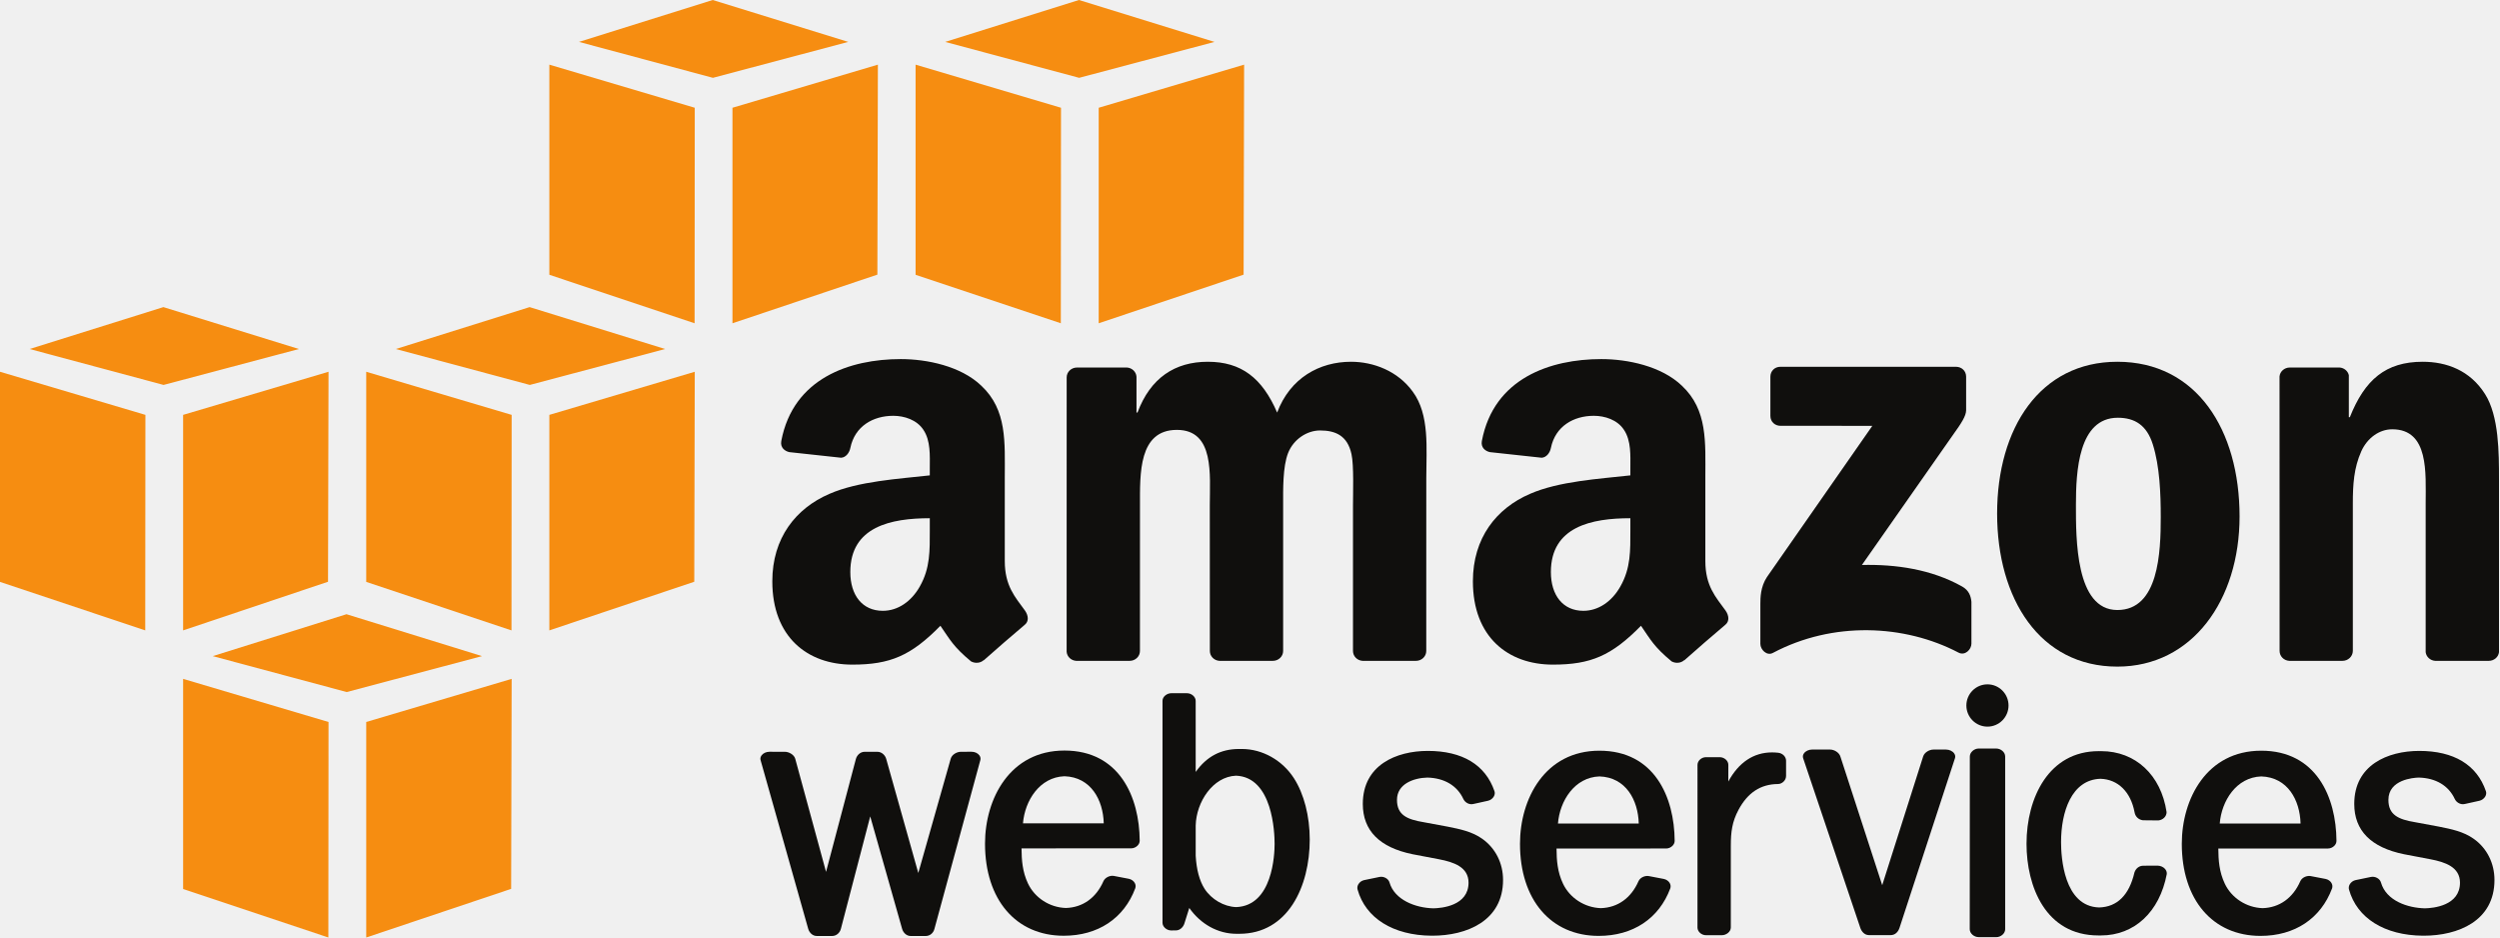
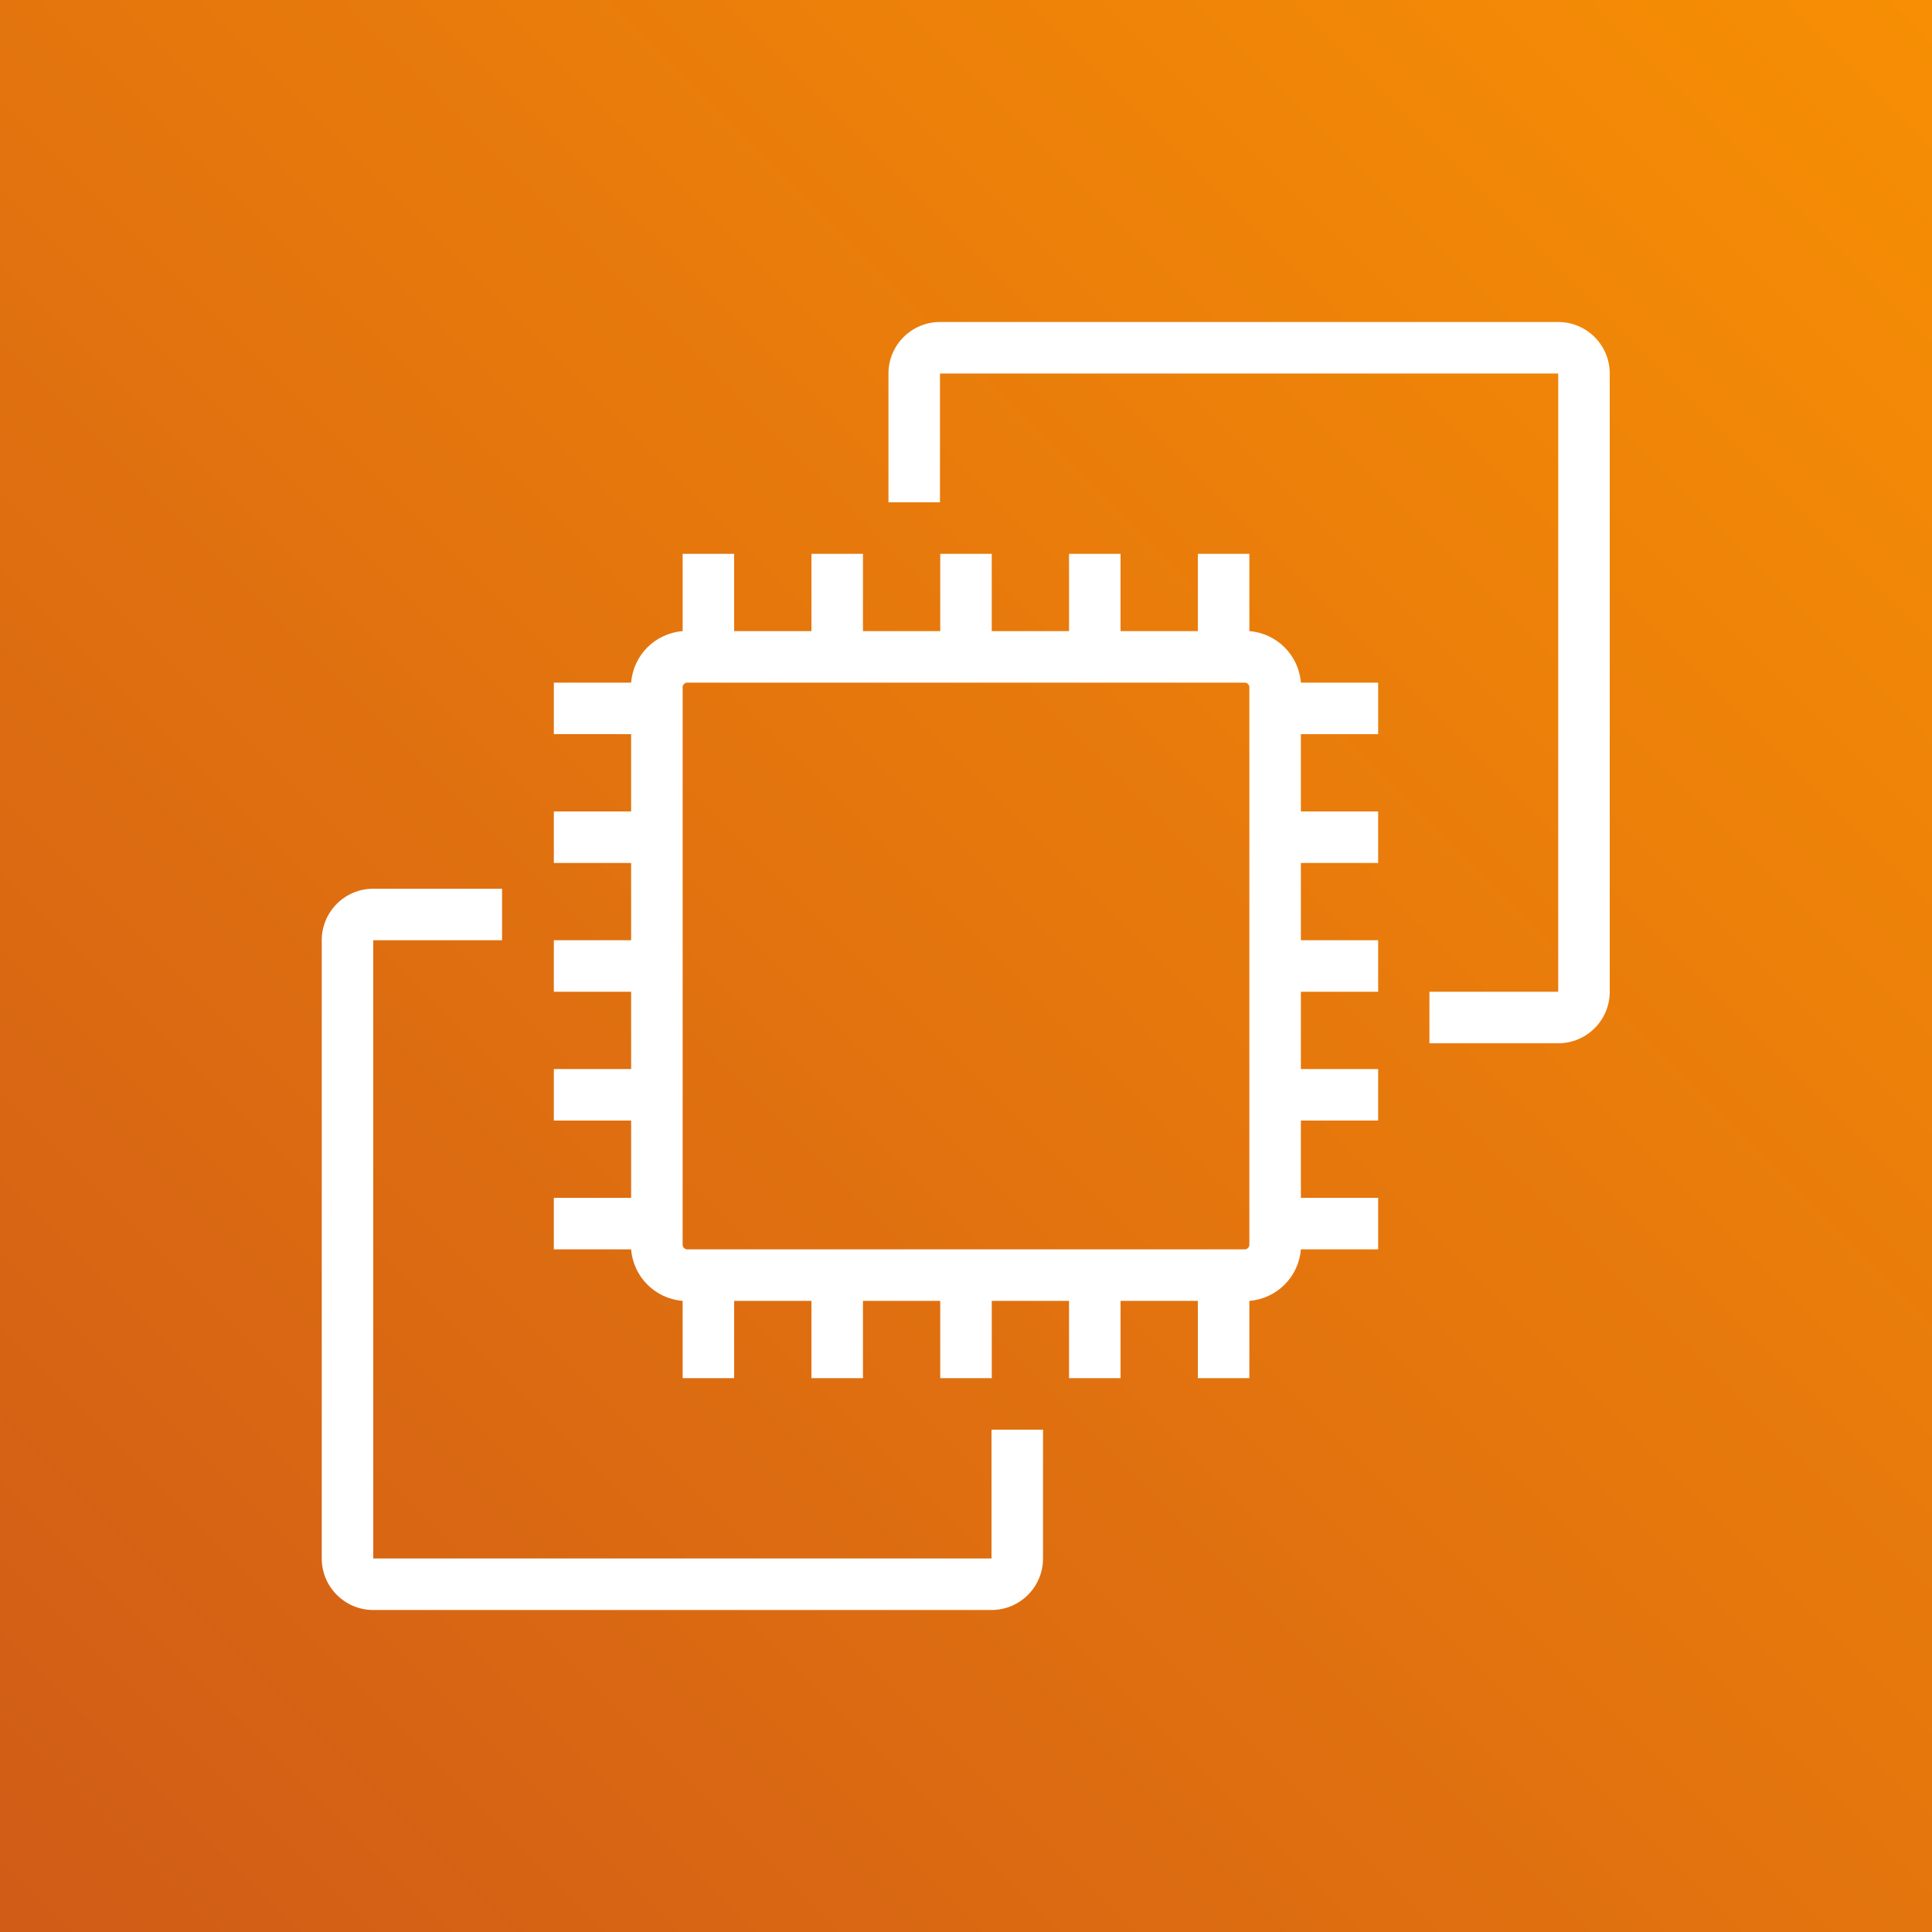
- <svg xmlns="http://www.w3.org/2000/svg" viewBox="0 0 580 217.5" height="217.5" width="580" xml:space="preserve" version="1.1" id="svg2">
-   <defs id="defs6" />
-   <g transform="matrix(1.25,0,0,-1.25,0,217.5)" id="g10">
-     <g transform="scale(0.1,0.1)" id="g12">
-       <path id="path14" style="fill:#f68d11;fill-opacity:1;fill-rule:nonzero;stroke:none" d="m 1289.67,1140 -269.67,90 0,390 270,-80 -0.33,-400" />
-       <path id="path16" style="fill:#f68d11;fill-opacity:1;fill-rule:nonzero;stroke:none" d="m 1360,1540 270,80 -0.94,-389.73 L 1360,1140 l 0,400" />
-       <path id="path18" style="fill:#f68d11;fill-opacity:1;fill-rule:nonzero;stroke:none" d="M 1575,1662.23 1323.36,1740 1075,1662.23 l 248.72,-66.67 251.28,66.67" />
-       <path id="path20" style="fill:#f68d11;fill-opacity:1;fill-rule:nonzero;stroke:none" d="m 1969.67,1140 -269.67,90 0,390 270,-80 -0.33,-400" />
-       <path id="path22" style="fill:#f68d11;fill-opacity:1;fill-rule:nonzero;stroke:none" d="m 2040,1540 270,80 -0.94,-389.73 L 2040,1140 l 0,400" />
-       <path id="path24" style="fill:#f68d11;fill-opacity:1;fill-rule:nonzero;stroke:none" d="M 2255,1662.23 2003.36,1740 1755,1662.23 l 248.72,-66.67 251.28,66.67" />
-       <path id="path26" style="fill:#f68d11;fill-opacity:1;fill-rule:nonzero;stroke:none" d="M 270,970 0,1050 0,660 269.672,570 270,970" />
-       <path id="path28" style="fill:#f68d11;fill-opacity:1;fill-rule:nonzero;stroke:none" d="M 340,970 610,1050 609.063,660.262 340,570 l 0,400" />
-       <path id="path30" style="fill:#f68d11;fill-opacity:1;fill-rule:nonzero;stroke:none" d="M 555,1092.23 303.359,1170 55,1092.23 303.723,1025.56 555,1092.23" />
-       <path id="path32" style="fill:#f68d11;fill-opacity:1;fill-rule:nonzero;stroke:none" d="M 949.672,570 680,660 l 0,390 270,-80 -0.328,-400" />
-       <path id="path34" style="fill:#f68d11;fill-opacity:1;fill-rule:nonzero;stroke:none" d="m 1020,970 270,80 -0.94,-389.738 L 1020,570 l 0,400" />
-       <path id="path36" style="fill:#f68d11;fill-opacity:1;fill-rule:nonzero;stroke:none" d="M 1235,1092.23 983.359,1170 735,1092.23 983.723,1025.56 1235,1092.23" />
-       <path id="path38" style="fill:#f68d11;fill-opacity:1;fill-rule:nonzero;stroke:none" d="M 609.672,0 340,90 340,480 610,400 609.672,0" />
-       <path id="path40" style="fill:#f68d11;fill-opacity:1;fill-rule:nonzero;stroke:none" d="M 680,400 950,480 949.063,90.262 680,0 l 0,400" />
-       <path id="path42" style="fill:#f68d11;fill-opacity:1;fill-rule:nonzero;stroke:none" d="M 895,522.23 643.359,600 395,522.23 643.723,455.559 895,522.23" />
-       <path id="path44" style="fill:#100f0d;fill-opacity:1;fill-rule:nonzero;stroke:none" d="m 1803.9,344.75 -19.84,-0.07 c -7.28,0 -16.56,-4.918 -18.84,-12.891 l -60.19,-212.051 -59.53,211.59 c -1.79,6.633 -8.04,13.352 -16.54,13.352 l -23.49,0 c -8.46,0 -14.63,-6.809 -16.34,-13.489 l -55.38,-209.39 -57.22,210.039 c -2.26,7.68 -11.77,12.84 -19.23,12.84 l -28.55,0.05 c -6.1,0 -11.77,-2.621 -14.81,-6.839 -2.06,-2.86 -2.63,-6.102 -1.68,-8.922 l 88.4,-312.957 c 1.95,-6.582 7.65,-13.211 15.99,-13.211 l 28.39,0 c 7.67,0 14.39,5.59 16.33,13.52 l 54.41,208.469 59.21,-208.707 c 1.78,-6.391 7.51,-13.281 15.89,-13.281 l 27.93,0 c 7.77,0 14.31,5.398 16.23,13.309 l 85.09,312.731 c 1,3.012 0.42,6.359 -1.61,9.18 -2.99,4.152 -8.59,6.73 -14.62,6.73" />
-       <path id="path46" style="fill:#100f0d;fill-opacity:1;fill-rule:nonzero;stroke:none" d="m 2049.38,211.879 -149.98,0 c 3.45,42.09 30.78,85.73 77.08,87.41 49.27,-1.609 71.81,-44.25 72.9,-87.41 z m -73.01,135.109 c -101.31,0 -147.45,-89.566 -147.45,-172.777 0,-103.852 57.36,-170.949 146.13,-170.949 63.53,0 111.96,32.098 132.88,88.18 1.12,3.207 0.77,6.688 -0.98,9.809 -2.13,3.789 -6.17,6.648 -10.95,7.699 l -28.12,5.379 c -7.55,1.184 -16.2,-3.289 -19.06,-9.777 -13.66,-31.16 -38.56,-48.84 -69.81,-49.762 -30.07,0.93 -57.68,18.793 -70.33,45.481 -10.28,21.8 -11.8,43.289 -11.97,65.14 l 203.61,0.07 c 4.27,0 8.69,1.879 11.81,5.04 2.61,2.621 4.03,5.878 4,9.14 -0.5,80.899 -37.47,167.328 -139.76,167.328" />
-       <path id="path48" style="fill:#100f0d;fill-opacity:1;fill-rule:nonzero;stroke:none" d="m 2366.62,173.711 c 0,-19.16 -3.47,-114.832 -71.44,-117.281 -22.78,0.871 -45.8,14.262 -58.66,34.059 -9.47,14.973 -15,35.672 -16.42,61.282 l 0,56.289 c 1.11,43.121 31.46,90.441 74.86,92.273 68.2,-2.691 71.66,-105.941 71.66,-126.621 z m -60.78,176.18 -5.39,0 c -33.63,0 -60.06,-13.969 -80.35,-42.602 l -0.03,131.93 c 0,7.41 -7.65,14.16 -16.1,14.16 l -29.28,0 c -7.65,0 -16.21,-6.059 -16.23,-14.16 l 0,-411.84 c 0.03,-7.481 7.68,-14.277 16.12,-14.277 l 8.6,0.047 c 8.12,0 13.9,6.543 15.85,12.621 l 9.16,29.07 c 21.28,-30.219 53.33,-47.969 87.63,-47.969 l 5.25,0 c 90.35,0 130.79,87.879 130.79,174.969 0,43.351 -10.69,84.801 -29.32,113.719 -21.53,33.511 -58.59,54.332 -96.7,54.332" />
-       <path id="path50" style="fill:#100f0d;fill-opacity:1;fill-rule:nonzero;stroke:none" d="m 2752.47,182.98 c -19.04,13.68 -41.93,18.25 -64.86,22.829 l -43.97,8.152 c -31.55,5.187 -49.81,13.648 -49.81,41.488 0,29.43 30.5,40.68 56.36,41.379 31.58,-0.797 55.33,-14.887 66.86,-39.668 2.74,-5.84 8.81,-9.769 15.12,-9.769 1.08,0 2.18,0.121 3.22,0.347 l 27.44,6.063 c 4.48,0.988 8.66,4.058 10.9,8.051 1.79,3.168 2.18,6.628 1.11,9.718 -16.79,48.91 -59.42,74.758 -123.91,74.758 -58.27,-0.129 -120.54,-26.039 -120.54,-98.406 0,-49.461 31.08,-80.871 92.44,-93.371 l 49.22,-9.379 c 27.02,-5.172 54.65,-14.371 54.65,-43.383 0,-42.949 -49.98,-47.328 -65.09,-47.641 -33.9,0.731 -72.28,15.852 -81.6,47.872 -1.87,7.039 -10.73,12.019 -18.5,10.402 l -28.7,-5.922 c -4.32,-0.91 -8.27,-3.719 -10.57,-7.512 -1.93,-3.16 -2.48,-6.699 -1.59,-9.93 14.81,-53.129 66.1,-85.168 137.2,-85.707 l 1.58,-0.012 c 63.5,0 131.35,27.191 131.35,103.469 0,31.05 -13.97,58.812 -38.31,76.171" />
-       <path id="path52" style="fill:#100f0d;fill-opacity:1;fill-rule:nonzero;stroke:none" d="m 3042.75,211.57 -150.02,0 c 3.43,42.129 30.76,85.789 77.06,87.391 49.25,-1.563 71.82,-44.199 72.96,-87.391 z m -73.04,135.129 c -101.33,0 -147.48,-89.57 -147.48,-172.777 0,-103.844 57.37,-170.934 146.15,-170.934 63.54,0 111.97,32.102 132.91,88.172 1.11,3.211 0.76,6.699 -1,9.828 -2.13,3.793 -6.18,6.653 -10.95,7.684 l -28.16,5.379 c -6.59,1.07 -15.78,-2.34 -19.02,-9.789 -13.67,-31.141 -38.58,-48.821 -69.8,-49.782 -30.1,0.961 -57.7,18.82 -70.3,45.5 -10.3,21.75 -11.83,43.258 -11.98,65.16 l 203.59,0.05 c 4.24,0 8.63,1.868 11.75,5.008 2.62,2.633 4.04,5.891 4.01,9.172 -0.47,80.891 -37.41,167.328 -139.72,167.328" />
-       <path id="path54" style="fill:#100f0d;fill-opacity:1;fill-rule:nonzero;stroke:none" d="m 3301.69,342.891 c -3.97,0.437 -7.79,0.648 -11.5,0.648 -34.17,0 -61.92,-18.578 -81.18,-54.07 l 0.07,31.082 c -0.03,7.527 -7.54,14.14 -16.07,14.14 l -25.43,0 c -8.34,0 -15.7,-6.64 -15.76,-14.261 L 3151.78,18.5 c 0,-7.578 7.36,-14.23 15.76,-14.23 l 29.67,0.012 c 7.72,0 16.41,6.059 16.48,14.219 l 0.02,152.219 c 0,25.101 2.34,44.011 14.33,66.383 17.13,31.867 41.05,47.5 73.13,47.75 8.04,0.058 15.1,7.078 15.1,15.027 l 0,28.242 c 0,7.391 -6.41,13.879 -14.58,14.77" />
-       <path id="path56" style="fill:#100f0d;fill-opacity:1;fill-rule:nonzero;stroke:none" d="m 3613.2,348.82 -23.43,-0.011 c -7.34,0 -16.75,-5.27 -19.03,-13 L 3494.79,97.102 3417.23,335.57 c -2.29,7.918 -11.72,13.239 -19.1,13.239 l -33.46,0.031 c -6.14,0 -12.08,-2.738 -15.12,-6.969 -2.04,-2.832 -2.6,-6.043 -1.59,-9.039 L 3454.11,17.941 c 2.04,-6.231 7.45,-13.512 16.01,-13.512 l 40.49,0 c 7.43,0 13.52,5.059 16.31,13.539 L 3629.88,332.73 c 1.03,2.989 0.48,6.211 -1.55,9.051 -3.06,4.27 -8.99,7.039 -15.13,7.039" />
-       <path id="path58" style="fill:#100f0d;fill-opacity:1;fill-rule:nonzero;stroke:none" d="m 3690.18,469.859 c -21.58,0 -39.13,-17.597 -39.13,-39.25 0,-21.648 17.55,-39.238 39.13,-39.238 21.59,0 39.16,17.59 39.16,39.238 0,21.653 -17.57,39.25 -39.16,39.25" />
-       <path id="path60" style="fill:#100f0d;fill-opacity:1;fill-rule:nonzero;stroke:none" d="m 3706.29,350.738 -32.13,0.032 c -8.74,0 -16.7,-7.071 -16.7,-14.821 L 3657.3,15.359 c 0,-3.879 2,-7.73 5.46,-10.59 3.17,-2.598 7.22,-4.098 11.29,-4.098 l 32.36,-0.051 0.02,0 c 8.87,0.078 16.66,6.957 16.66,14.719 l 0,320.609 c 0,7.879 -7.86,14.789 -16.8,14.789" />
-       <path id="path62" style="fill:#100f0d;fill-opacity:1;fill-rule:nonzero;stroke:none" d="m 4006.56,133.34 -26.83,-0.102 c -7.49,0 -13.77,-4.5 -16.56,-12.316 -9.8,-42.281 -32,-64.192 -65.66,-65.16 -65.56,1.949 -70.65,93.328 -70.65,121.289 0,55.758 19.31,115.929 73.22,117.519 32.54,-1 56.21,-24.332 63.31,-62.351 1.34,-7.758 7.3,-13.629 15.44,-14.649 l 28.71,-0.281 c 8.58,0.93 15.31,7.422 15.25,15.473 -10.16,68.707 -57.77,113.117 -121.4,113.117 l -2.2,-0.059 -2.49,0.059 c -92.54,0 -133.97,-86.367 -133.97,-171.957 0,-78.473 34.93,-170.102 133.45,-170.102 l 4.72,0 c 62.04,0 108.87,43.488 122.28,114 0.3,3.36 -0.86,6.719 -3.24,9.45 -3.08,3.539 -7.99,5.808 -13.38,6.07" />
-       <path id="path64" style="fill:#100f0d;fill-opacity:1;fill-rule:nonzero;stroke:none" d="m 4271.54,211.57 -150.04,0 c 3.43,42.141 30.77,85.789 77.1,87.391 49.26,-1.563 71.82,-44.199 72.94,-87.391 z m -73.04,135.129 c -101.32,0 -147.46,-89.57 -147.46,-172.777 0,-103.844 57.37,-170.934 146.15,-170.934 63.51,0 111.92,32.082 132.88,88.16 1.09,3.231 0.73,6.731 -1.02,9.84 -2.16,3.821 -6.09,6.614 -10.94,7.684 l -28.12,5.379 c -6.62,1.07 -15.78,-2.34 -19.02,-9.789 -13.71,-31.141 -38.63,-48.821 -69.84,-49.793 -30.09,0.973 -57.68,18.832 -70.28,45.512 -10.31,21.782 -11.84,43.289 -12,65.16 l 203.61,0.031 c 4.28,0 8.7,1.887 11.83,5.058 2.6,2.649 4,5.911 3.95,9.141 -0.47,80.891 -37.42,167.328 -139.74,167.328" />
-       <path id="path66" style="fill:#100f0d;fill-opacity:1;fill-rule:nonzero;stroke:none" d="m 4593.31,182.98 c -19.07,13.692 -41.99,18.258 -64.88,22.829 l -43.97,8.152 c -31.52,5.187 -49.77,13.648 -49.77,41.488 0,37.961 47.11,41.133 56.3,41.379 31.61,-0.797 55.36,-14.887 66.87,-39.68 2.76,-5.839 8.85,-9.757 15.17,-9.757 1.09,0 2.18,0.121 3.24,0.347 l 27.42,6.063 c 4.48,0.988 8.65,4.07 10.89,8.058 1.78,3.172 2.17,6.621 1.1,9.711 -16.77,48.91 -59.41,74.758 -123.93,74.758 -58.25,-0.129 -120.5,-26.039 -120.5,-98.406 0,-49.473 31.07,-80.883 92.42,-93.371 l 49.24,-9.379 c 27.02,-5.172 54.65,-14.371 54.65,-43.383 0,-42.949 -49.98,-47.328 -65.09,-47.641 -31.43,0.672 -71.66,13.652 -81.59,47.832 -1.82,7.079 -10.67,12.051 -18.58,10.442 l -28.65,-5.922 c -4.34,-0.922 -8.3,-3.75 -10.6,-7.551 -1.91,-3.168 -2.46,-6.68 -1.56,-9.891 14.77,-53.129 66.05,-85.168 137.16,-85.707 l 1.58,-0.012 c 63.51,0 131.37,27.191 131.37,103.469 0,31.07 -13.96,58.839 -38.29,76.171" />
-       <path id="path68" style="fill:#100f0d;fill-opacity:1;fill-rule:evenodd;stroke:none" d="m 3287.15,967.98 0,72.8 c 0.04,11.04 8.42,18.45 18.48,18.44 l 326.15,0.01 c 10.41,0 18.81,-7.59 18.81,-18.37 l 0,-62.43 c -0.1,-10.45 -8.93,-24.114 -24.57,-45.813 L 3457.09,691.41 c 62.68,1.488 129.04,-7.898 186,-39.922 12.87,-7.218 16.29,-17.929 17.34,-28.386 l 0,-77.68 c 0,-10.711 -11.72,-23.09 -24.02,-16.641 -100.39,52.598 -233.62,58.34 -344.65,-0.609 -11.33,-6.051 -23.21,6.137 -23.21,16.848 l 0,73.812 c 0,11.777 0.24,32.008 12.13,50.027 l 195.75,280.782 -170.41,0.039 c -10.43,0 -18.77,7.422 -18.87,18.3" />
-       <path id="path70" style="fill:#100f0d;fill-opacity:1;fill-rule:evenodd;stroke:none" d="m 2097.45,513.461 -99.25,0 c -9.43,0.617 -16.98,7.73 -17.73,16.801 l 0.07,509.278 c 0,10.19 8.58,18.33 19.14,18.33 l 92.41,0.05 c 9.68,-0.54 17.42,-7.84 18.08,-17.1 l 0,-66.543 1.84,0 c 24.06,64.333 69.45,94.293 130.57,94.293 62.05,0 100.96,-29.96 128.75,-94.293 24.1,64.333 78.73,94.293 137.13,94.293 41.68,0 87.01,-17.12 114.8,-55.68 31.49,-42.89 25,-105.007 25,-159.687 l -0.06,-321.394 c 0,-10.161 -8.57,-18.348 -19.12,-18.348 l -99.1,0 c -9.98,0.617 -17.83,8.578 -17.83,18.301 l 0,270.008 c 0,21.421 1.83,75.027 -2.79,95.371 -7.43,34.324 -29.67,43.914 -58.34,43.914 -24.11,0 -49.13,-16.075 -59.32,-41.739 -10.18,-25.761 -9.24,-68.625 -9.24,-97.546 l 0,-269.961 c 0,-10.161 -8.57,-18.348 -19.14,-18.348 l -99.12,0 c -9.93,0.617 -17.8,8.578 -17.8,18.301 l -0.13,270.008 c 0,56.804 9.29,140.359 -61.09,140.359 -71.32,0 -68.54,-81.426 -68.54,-140.359 l -0.06,-269.961 c 0.04,-10.161 -8.54,-18.348 -19.13,-18.348" />
-       <path id="path72" style="fill:#100f0d;fill-opacity:1;fill-rule:evenodd;stroke:none" d="m 3932.29,964.656 c -73.21,0 -77.82,-99.656 -77.82,-161.836 0,-62.144 -0.92,-195.019 76.92,-195.019 76.89,0 80.58,107.168 80.58,172.531 0,42.859 -1.83,94.285 -14.8,135.012 -11.15,35.379 -33.36,49.312 -64.88,49.312 z m -0.9,103.914 c 147.26,0 226.93,-126.441 226.93,-287.132 0,-155.426 -88.03,-278.676 -226.93,-278.676 -144.51,0 -223.26,126.476 -223.26,284.008 0,158.601 79.64,281.8 223.26,281.8" />
-       <path id="path74" style="fill:#100f0d;fill-opacity:1;fill-rule:evenodd;stroke:none" d="m 4349.32,513.461 -98.87,0 c -9.96,0.617 -17.81,8.578 -17.81,18.301 l -0.14,509.508 c 0.82,9.28 9.06,16.6 19.02,16.6 l 92.07,0.05 c 8.68,-0.48 15.8,-6.38 17.62,-14.27 l 0,-77.927 1.88,0 c 27.75,69.667 66.68,102.847 135.19,102.847 44.47,0 88.03,-16.03 115.8,-59.98 C 4640,967.883 4640,899.316 4640,850.012 l 0,-320.492 c -1.11,-9.032 -9.16,-16.059 -18.96,-16.059 l -99.52,0 c -9.18,0.598 -16.56,7.379 -17.67,16.059 l 0,276.535 c 0,55.722 6.5,137.187 -62.07,137.187 -24.07,0 -46.27,-16.113 -57.4,-40.73 -13.91,-31.067 -15.75,-62.141 -15.75,-96.457 l 0,-274.246 c -0.17,-10.161 -8.75,-18.348 -19.31,-18.348" />
-       <path id="path76" style="fill:#100f0d;fill-opacity:1;fill-rule:evenodd;stroke:none" d="m 3127.19,514.75 c -6.58,-5.871 -16,-6.262 -23.42,-2.309 -32.95,27.391 -38.87,40.09 -56.88,66.141 -54.47,-55.48 -93.04,-72.121 -163.57,-72.121 -83.57,0 -148.53,51.559 -148.53,154.66 0,80.527 43.61,135.305 105.8,162.172 53.84,23.633 129.04,27.937 186.58,34.402 l 0,12.871 c 0,23.614 1.85,51.551 -12.09,71.946 -12.03,18.258 -35.24,25.758 -55.69,25.758 -37.85,0 -71.48,-19.403 -79.76,-59.598 -1.68,-8.926 -8.24,-17.793 -17.23,-18.223 l -96.15,10.418 c -8.14,1.828 -17.15,8.321 -14.8,20.715 22.1,116.698 127.46,151.958 221.89,151.958 48.24,0 111.39,-12.88 149.45,-49.39 48.25,-45.127 43.6,-105.263 43.6,-170.783 l 0,-154.586 c 0,-46.5 19.33,-66.91 37.5,-91.972 6.29,-9.039 7.71,-19.75 -0.37,-26.379 -20.26,-16.981 -56.27,-48.231 -76.06,-65.899 l -0.27,0.219 z m -100.02,241.961 c 0,-38.672 0.92,-70.922 -18.58,-105.262 -15.78,-27.949 -40.86,-45.117 -68.71,-45.117 -38.02,0 -60.29,28.988 -60.29,71.969 0,84.492 75.82,99.875 147.58,99.875 l 0,-21.465" />
-       <path id="path78" style="fill:#100f0d;fill-opacity:1;fill-rule:evenodd;stroke:none" d="m 1826.45,514.75 c -6.56,-5.871 -16.05,-6.262 -23.47,-2.309 -32.95,27.391 -38.85,40.09 -56.88,66.141 -54.44,-55.48 -93.03,-72.121 -163.6,-72.121 -83.54,0 -148.52,51.559 -148.52,154.66 0,80.527 43.65,135.305 105.84,162.172 53.85,23.633 129.04,27.937 186.58,34.402 l 0,12.871 c 0,23.614 1.87,51.551 -12.07,71.946 -12.06,18.258 -35.29,25.758 -55.68,25.758 -37.85,0 -71.52,-19.403 -79.77,-59.598 -1.72,-8.926 -8.25,-17.793 -17.23,-18.223 l -96.19,10.418 c -8.12,1.828 -17.14,8.321 -14.81,20.715 22.1,116.698 127.47,151.958 221.89,151.958 48.3,0 111.4,-12.88 149.47,-49.39 48.27,-45.127 43.61,-105.263 43.61,-170.783 l 0,-154.586 c 0,-46.5 19.34,-66.91 37.46,-91.972 6.32,-9.039 7.75,-19.75 -0.31,-26.379 -20.28,-16.981 -56.31,-48.231 -76.09,-65.899 l -0.23,0.219 z M 1726.4,756.711 c 0,-38.672 0.91,-70.922 -18.55,-105.262 -15.77,-27.949 -40.87,-45.117 -68.68,-45.117 -38.1,0 -60.36,28.988 -60.36,71.969 0,84.492 75.8,99.875 147.59,99.875 l 0,-21.465" />
+ <svg xmlns="http://www.w3.org/2000/svg" viewBox="0 0 75 75">
+   <defs>
+     <style>.cls-1{fill:url(#OrangeGradient);}.cls-2{fill:#fff;}</style>
+     <linearGradient id="OrangeGradient" x1="1131.1" y1="-516.48" x2="1131.1" y2="-366.48" gradientTransform="translate(1149.48 525.13) rotate(-135)" gradientUnits="userSpaceOnUse">
+       <stop offset="0" stop-color="#c8511b" />
+       <stop offset="1" stop-color="#f90" />
+     </linearGradient>
+   </defs>
+   <g id="Working">
+     <rect id="Orange_Gradient" data-name="Orange Gradient" class="cls-1" width="75" height="75" />
+     <g id="Icon_Test" data-name="Icon Test">
+       <path class="cls-2" d="M60.49,40.5h-5v-2h5v-24h-24v5h-2v-5a2,2,0,0,1,2-2h24a2,2,0,0,1,2,2v24A2,2,0,0,1,60.49,40.5Z" />
+       <path class="cls-2" d="M38.49,62.5h-24a2,2,0,0,1-2-2v-24a2,2,0,0,1,2-2h5v2h-5v24h24v-5h2v5A2,2,0,0,1,38.49,62.5Z" />
+       <path class="cls-2" d="M53.5,28.5v-2h-3a2.18,2.18,0,0,0-2-2v-3h-2v3h-3v-3h-2v3h-3v-3h-2v3h-3v-3h-2v3h-3v-3h-2v3a2.18,2.18,0,0,0-2,2h-3v2h3v3h-3v2h3v3h-3v2h3v3h-3v2h3v3h-3v2h3a2.18,2.18,0,0,0,2,2v3h2v-3h3v3h2v-3h3v3h2v-3h3v3h2v-3h3v3h2v-3a2.18,2.18,0,0,0,2-2h3v-2h-3v-3h3v-2h-3v-3h3v-2h-3v-3h3v-2h-3v-3Zm-5,19.82a.18.18,0,0,1-.18.18H26.68a.18.18,0,0,1-.18-.18V26.68a.18.18,0,0,1,.18-.18H48.32a.18.18,0,0,1,.18.18Z" />
    </g>
  </g>
</svg>
